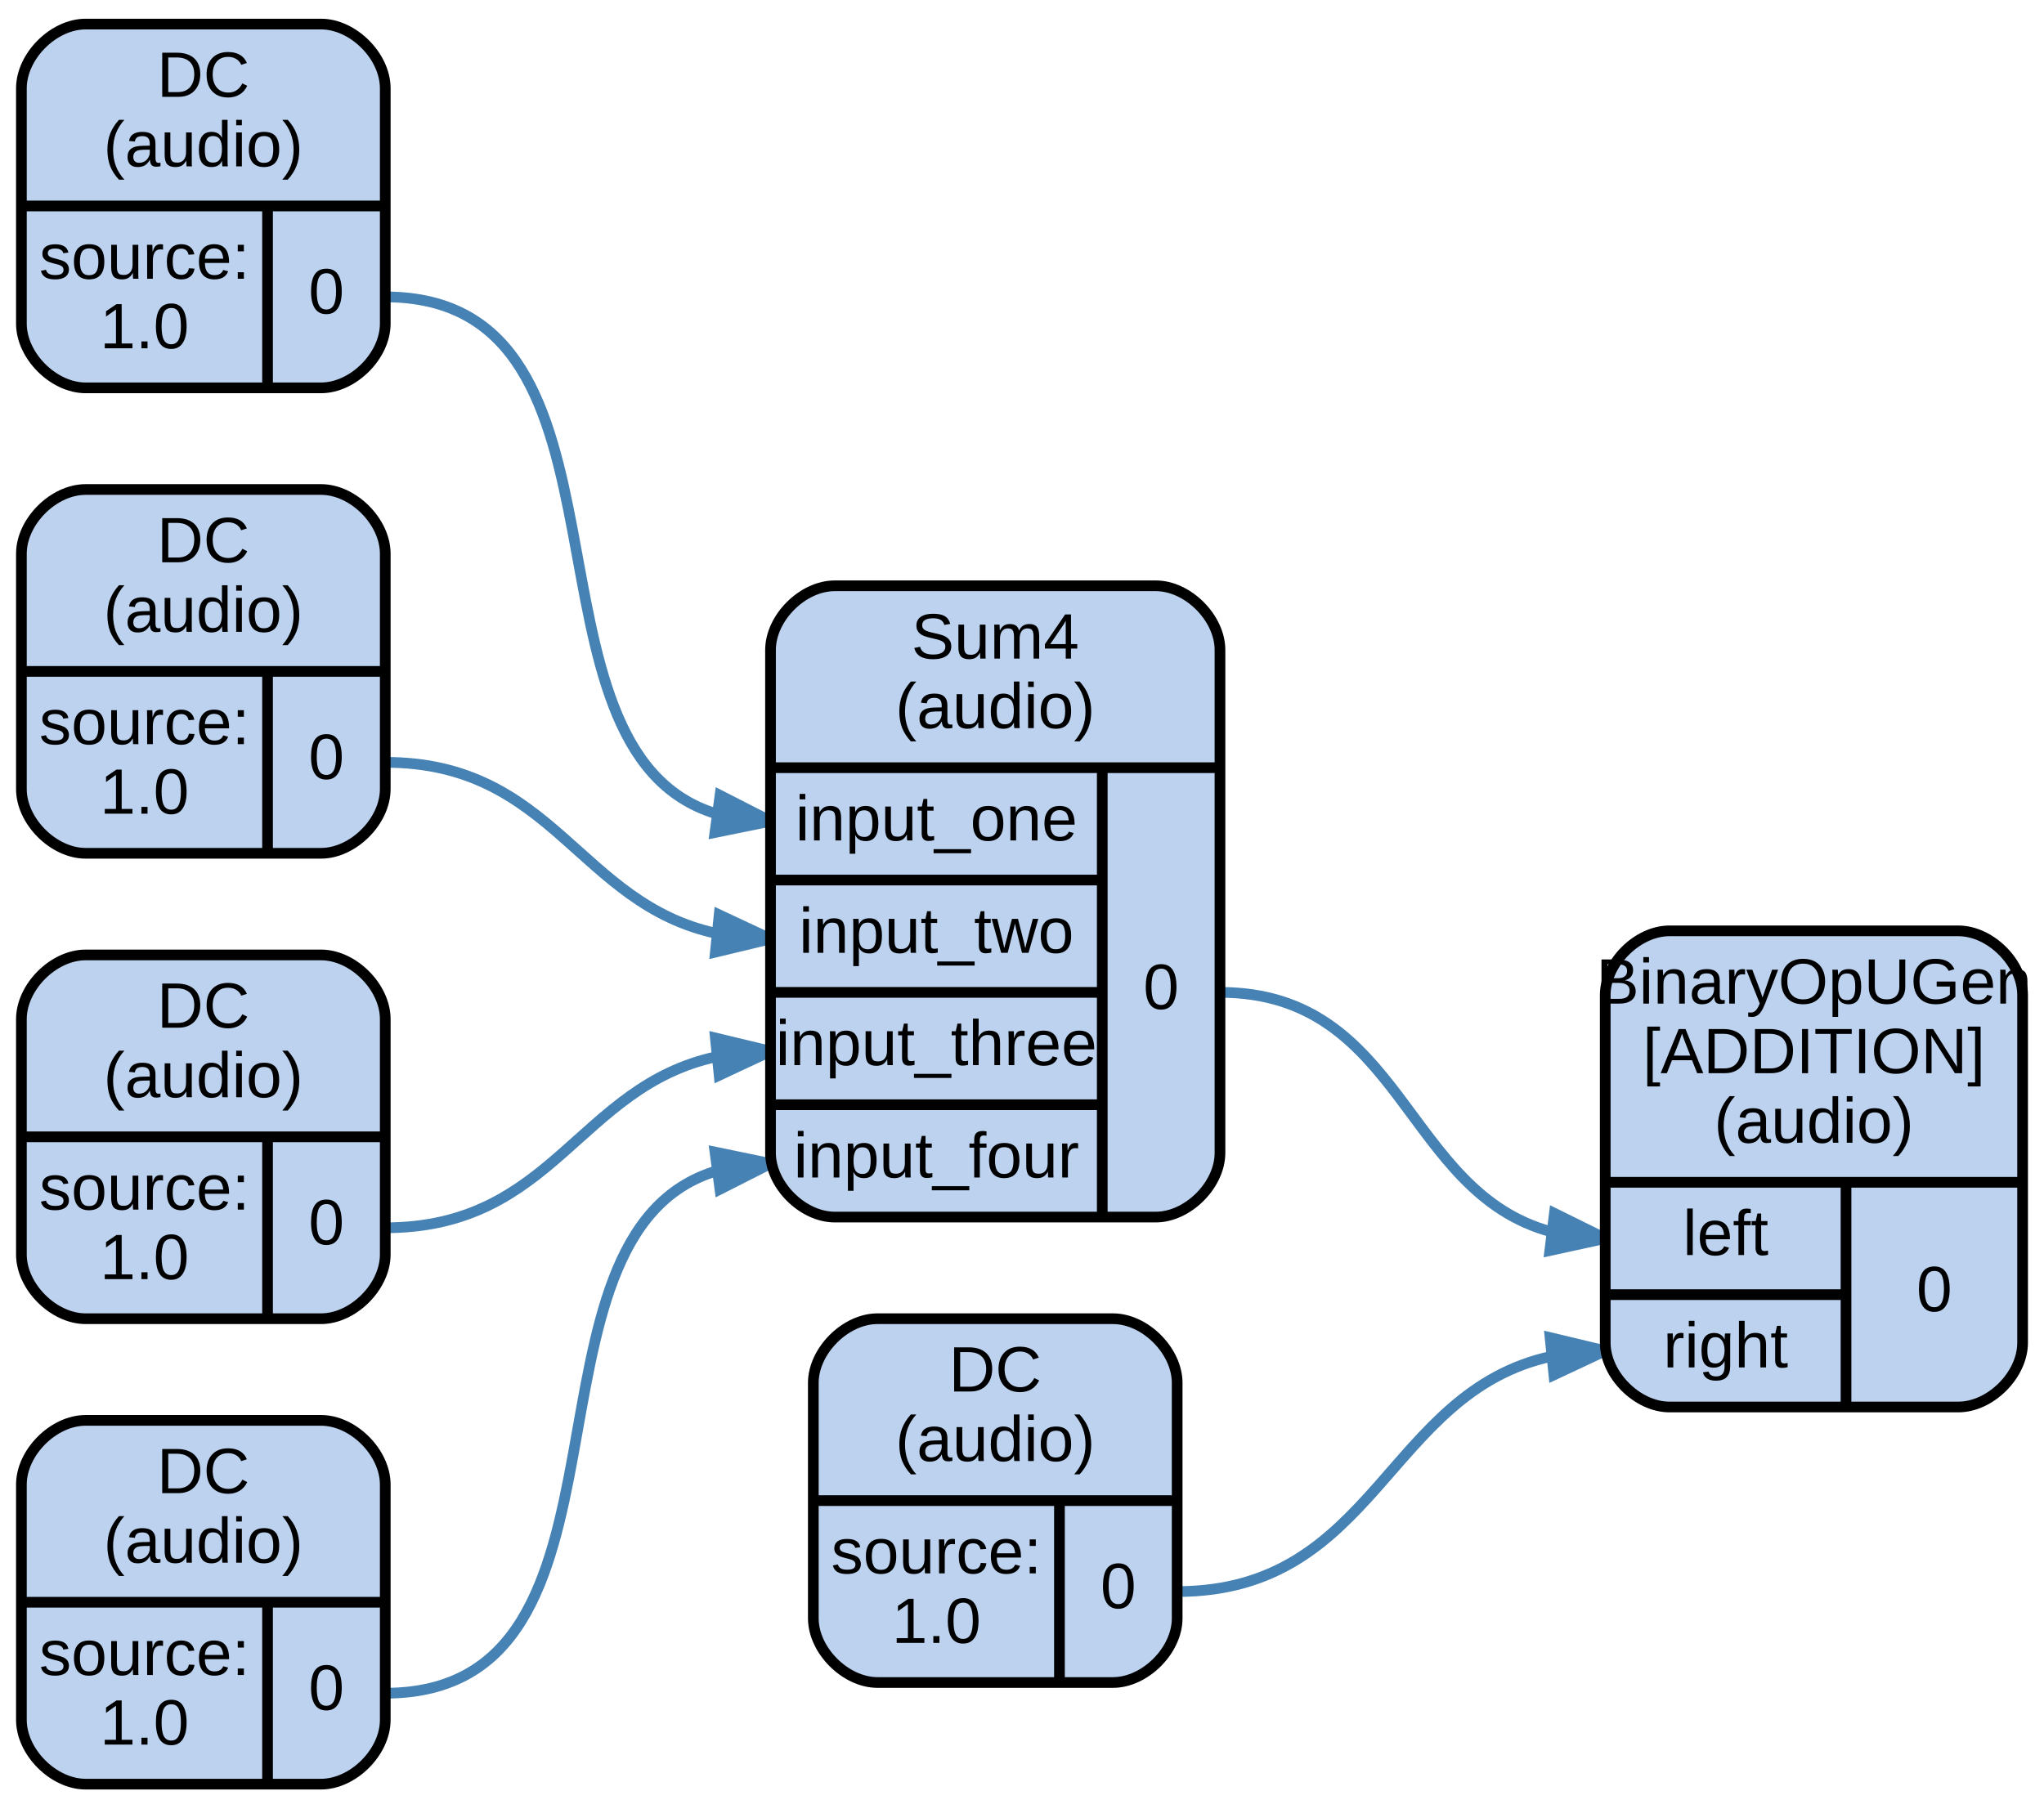
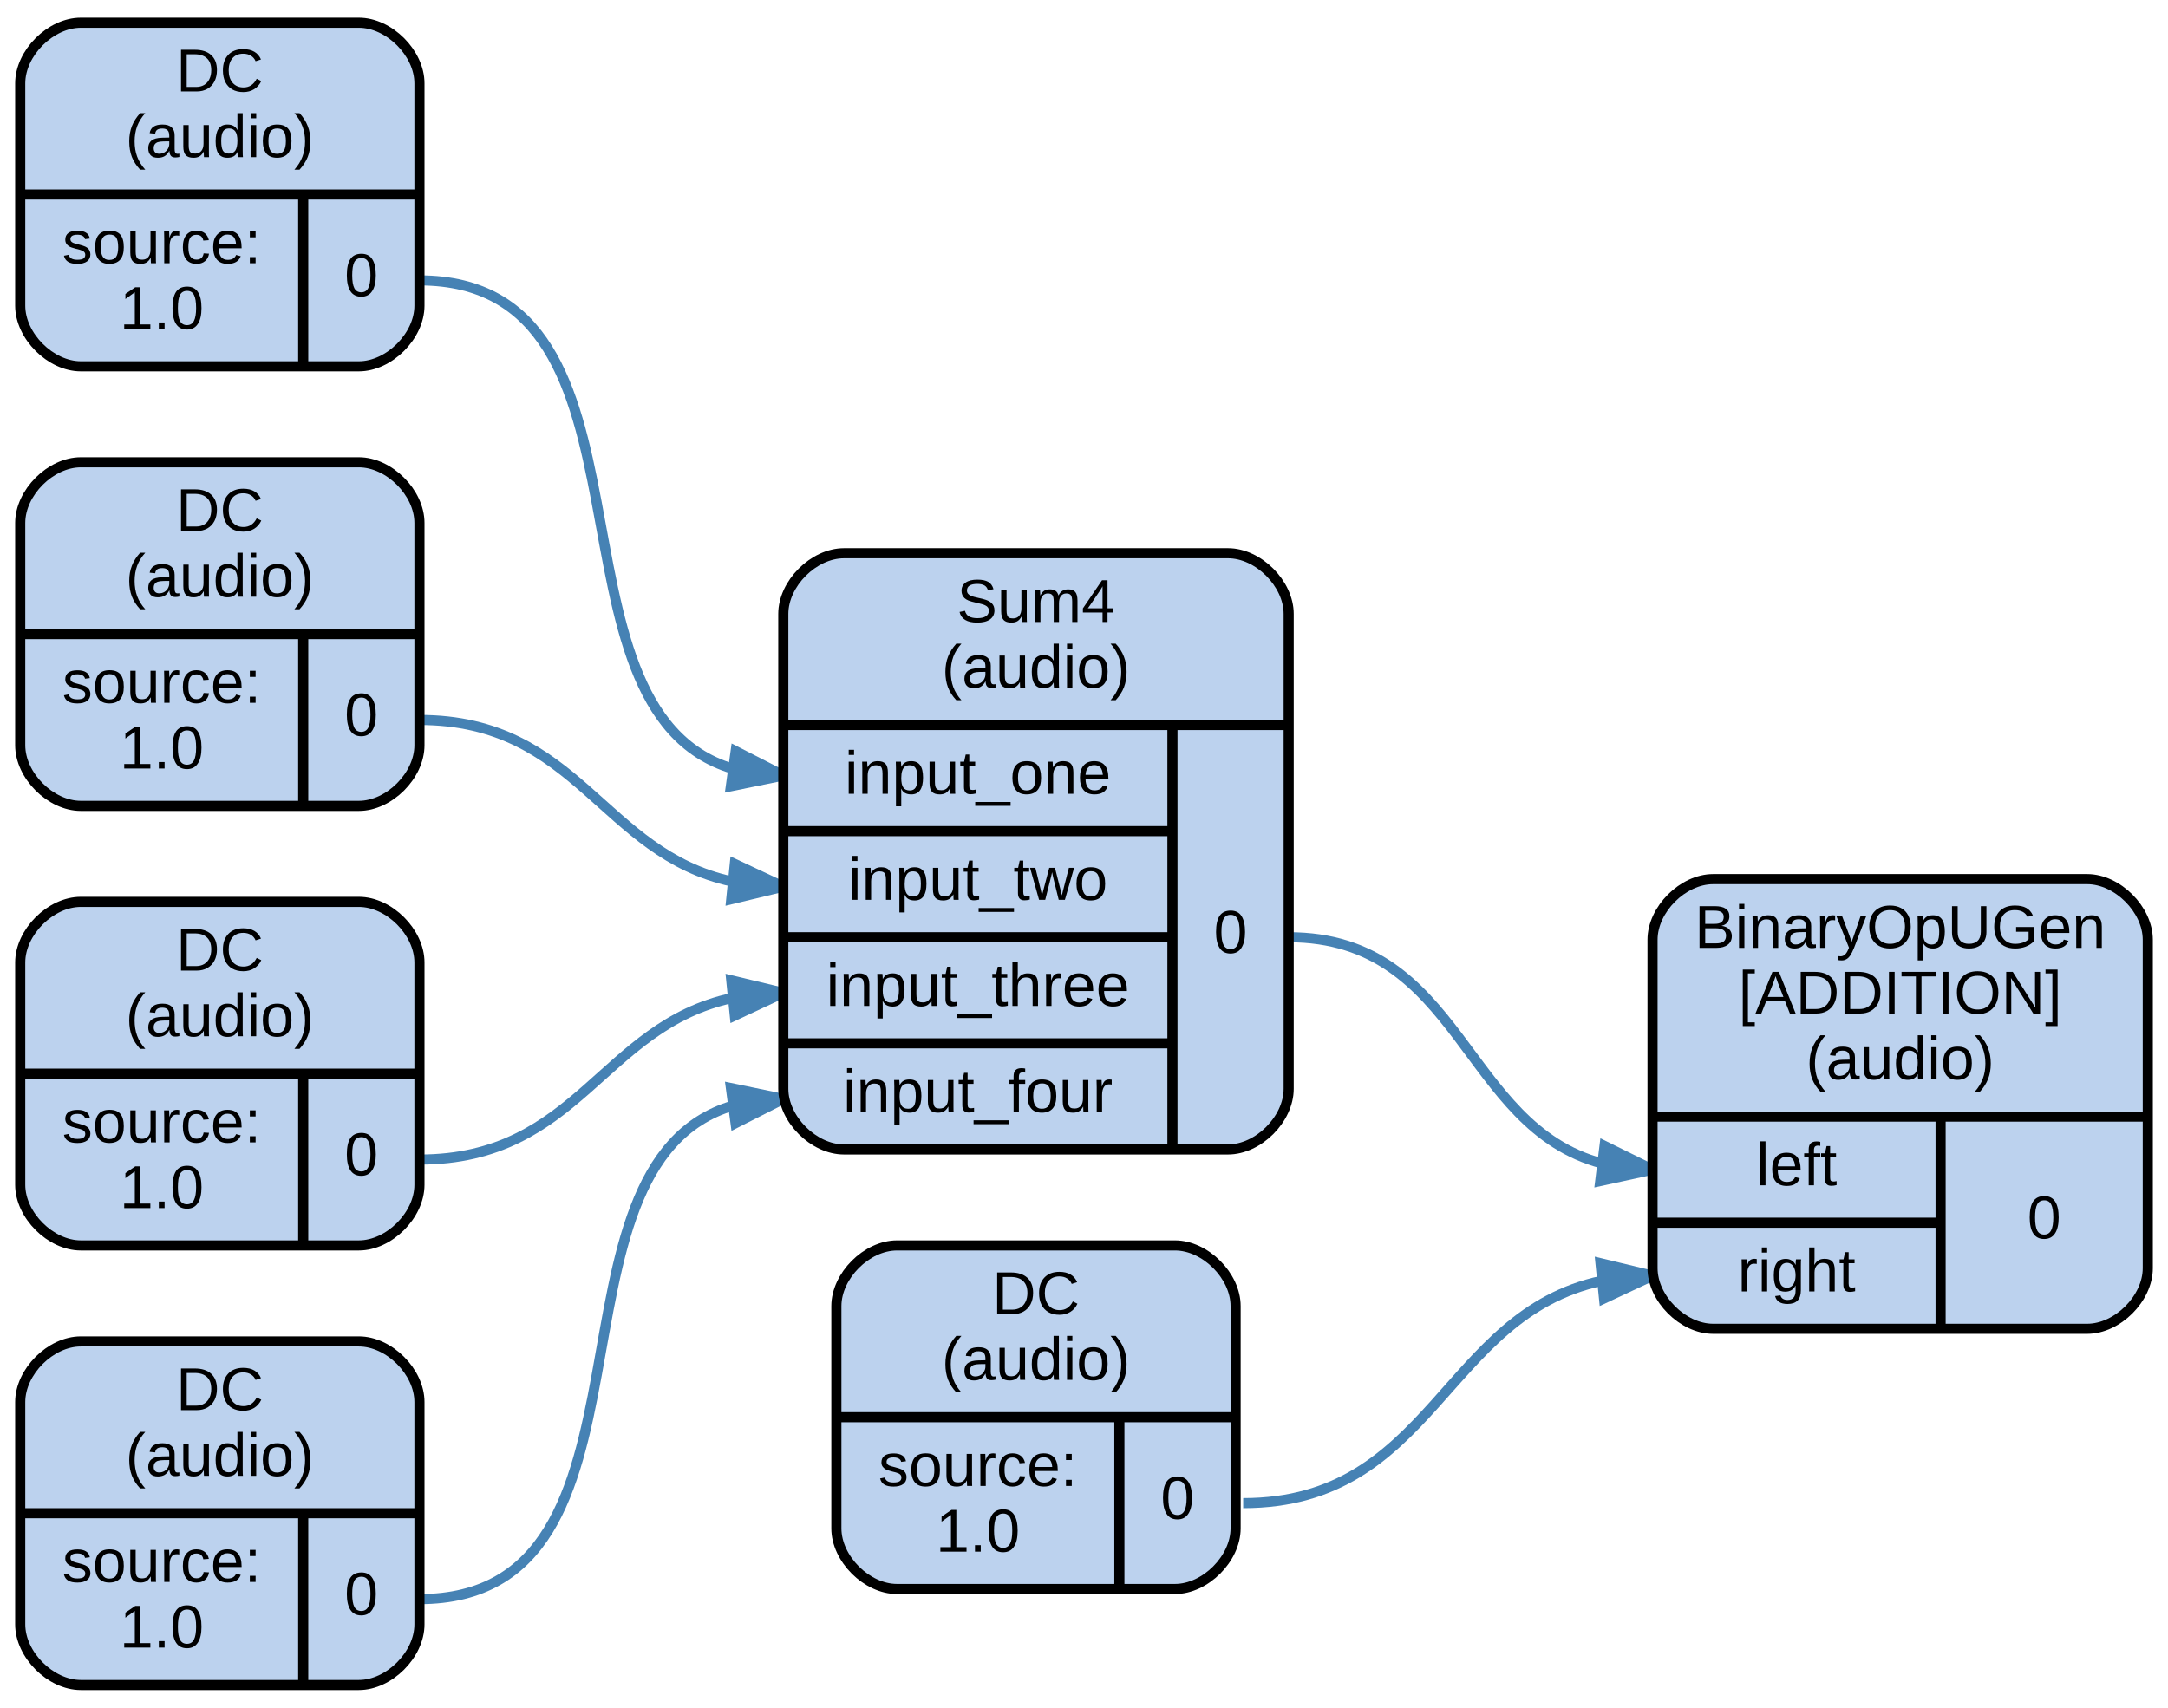
- <svg xmlns="http://www.w3.org/2000/svg" width="382pt" height="338pt" viewBox="0.00 0.00 382.00 338.00">
+ <svg xmlns="http://www.w3.org/2000/svg" width="429pt" height="338pt" viewBox="0.00 0.00 429.00 338.00">
  <g id="graph0" class="graph" transform="scale(1 1) rotate(0) translate(4 334)">
    <g id="edge1" class="edge">
-       <path fill="none" stroke="#4682b4" stroke-width="2" d="M68,-278.5C118.247,-278.5 90.583,-193.797 129.874,-181.885" />
-       <polygon fill="#4682b4" stroke="#4682b4" stroke-width="2" points="130.567,-185.323 140,-180.5 129.618,-178.388 130.567,-185.323" />
+       <path fill="none" stroke="steelblue" stroke-width="2" d="M79,-278.5C129.25,-278.5 101.58,-193.8 140.87,-181.89" />
+       <polygon fill="steelblue" stroke="steelblue" stroke-width="2" points="141.57,-185.32 151,-180.5 140.62,-178.39 141.57,-185.32" />
    </g>
    <g id="edge2" class="edge">
-       <path fill="none" stroke="#4682b4" stroke-width="2" d="M68,-191.5C99.488,-191.5 104.088,-165.094 129.905,-159.524" />
-       <polygon fill="#4682b4" stroke="#4682b4" stroke-width="2" points="130.404,-162.991 140,-158.5 129.698,-156.027 130.404,-162.991" />
+       <path fill="none" stroke="steelblue" stroke-width="2" d="M79,-191.5C110.49,-191.5 115.09,-165.09 140.9,-159.52" />
+       <polygon fill="steelblue" stroke="steelblue" stroke-width="2" points="141.4,-162.99 151,-158.5 140.7,-156.03 141.4,-162.99" />
    </g>
    <g id="edge3" class="edge">
-       <path fill="none" stroke="#4682b4" stroke-width="2" d="M68,-104.5C99.488,-104.5 104.088,-130.906 129.905,-136.476" />
-       <polygon fill="#4682b4" stroke="#4682b4" stroke-width="2" points="129.698,-139.973 140,-137.5 130.404,-133.009 129.698,-139.973" />
+       <path fill="none" stroke="steelblue" stroke-width="2" d="M79,-104.5C110.49,-104.5 115.09,-130.91 140.9,-136.48" />
+       <polygon fill="steelblue" stroke="steelblue" stroke-width="2" points="140.7,-139.97 151,-137.5 141.4,-133.01 140.7,-139.97" />
    </g>
    <g id="edge4" class="edge">
-       <path fill="none" stroke="#4682b4" stroke-width="2" d="M68,-17.5C118.687,-17.5 90.201,-103.427 130.063,-115.175" />
-       <polygon fill="#4682b4" stroke="#4682b4" stroke-width="2" points="129.625,-118.648 140,-116.5 130.55,-111.709 129.625,-118.648" />
+       <path fill="none" stroke="steelblue" stroke-width="2" d="M79,-17.5C129.69,-17.5 101.2,-103.43 141.06,-115.18" />
+       <polygon fill="steelblue" stroke="steelblue" stroke-width="2" points="140.63,-118.65 151,-116.5 141.55,-111.71 140.63,-118.65" />
    </g>
    <g id="edge5" class="edge">
-       <path fill="none" stroke="#4682b4" stroke-width="2" d="M224,-148.5C258.265,-148.5 258.398,-111.046 285.996,-103.73" />
-       <polygon fill="#4682b4" stroke="#4682b4" stroke-width="2" points="286.502,-107.195 296,-102.5 285.647,-100.247 286.502,-107.195" />
+       <path fill="none" stroke="steelblue" stroke-width="2" d="M251,-148.5C285.27,-148.5 285.4,-111.05 313,-103.73" />
+       <polygon fill="steelblue" stroke="steelblue" stroke-width="2" points="313.5,-107.19 323,-102.5 312.65,-100.25 313.5,-107.19" />
    </g>
    <g id="edge6" class="edge">
-       <path fill="none" stroke="#4682b4" stroke-width="2" d="M216,-36.5C253.129,-36.5 255.149,-73.777 285.969,-80.476" />
-       <polygon fill="#4682b4" stroke="#4682b4" stroke-width="2" points="285.696,-83.966 296,-81.5 286.407,-77.002 285.696,-83.966" />
+       <path fill="none" stroke="steelblue" stroke-width="2" d="M242,-36.5C279.48,-36.5 281.72,-73.78 312.87,-80.48" />
+       <polygon fill="steelblue" stroke="steelblue" stroke-width="2" points="312.7,-83.98 323,-81.5 313.4,-77.01 312.7,-83.98" />
    </g>
    <g id="node1" class="node">
-       <path fill="#bcd2ee" stroke="#000000" stroke-width="2" d="M12,-261.5C12,-261.5 56,-261.5 56,-261.5 62,-261.5 68,-267.5 68,-273.5 68,-273.5 68,-317.5 68,-317.5 68,-323.5 62,-329.5 56,-329.5 56,-329.5 12,-329.5 12,-329.5 6,-329.5 0,-323.5 0,-317.5 0,-317.5 0,-273.5 0,-273.5 0,-267.5 6,-261.5 12,-261.5" />
-       <text text-anchor="middle" x="34" y="-315.9" font-family="Arial" font-size="12.00" fill="#000000">DC</text>
-       <text text-anchor="middle" x="34" y="-302.9" font-family="Arial" font-size="12.00" fill="#000000">(audio)</text>
-       <polyline fill="none" stroke="#000000" stroke-width="2" points="0,-295.5 68,-295.5 " />
-       <text text-anchor="middle" x="23" y="-281.9" font-family="Arial" font-size="12.00" fill="#000000">source:</text>
-       <text text-anchor="middle" x="23" y="-268.9" font-family="Arial" font-size="12.00" fill="#000000">1.0</text>
-       <polyline fill="none" stroke="#000000" stroke-width="2" points="46,-261.5 46,-295.5 " />
-       <text text-anchor="middle" x="57" y="-275.4" font-family="Arial" font-size="12.00" fill="#000000">0</text>
+       <path fill="#bcd2ee" stroke="black" stroke-width="2" d="M12,-261.5C12,-261.5 67,-261.5 67,-261.5 73,-261.5 79,-267.5 79,-273.5 79,-273.5 79,-317.5 79,-317.5 79,-323.5 73,-329.5 67,-329.5 67,-329.5 12,-329.5 12,-329.5 6,-329.5 0,-323.5 0,-317.5 0,-317.5 0,-273.5 0,-273.5 0,-267.5 6,-261.5 12,-261.5" />
+       <text text-anchor="middle" x="39.5" y="-315.9" font-family="Arial" font-size="12.00">DC</text>
+       <text text-anchor="middle" x="39.5" y="-302.9" font-family="Arial" font-size="12.00">(audio)</text>
+       <polyline fill="none" stroke="black" stroke-width="2" points="0,-295.5 79,-295.5 " />
+       <text text-anchor="middle" x="28" y="-281.9" font-family="Arial" font-size="12.00">source:</text>
+       <text text-anchor="middle" x="28" y="-268.9" font-family="Arial" font-size="12.00">1.0</text>
+       <polyline fill="none" stroke="black" stroke-width="2" points="56,-261.5 56,-295.5 " />
+       <text text-anchor="middle" x="67.5" y="-275.4" font-family="Arial" font-size="12.00">0</text>
    </g>
    <g id="node2" class="node">
-       <path fill="#bcd2ee" stroke="#000000" stroke-width="2" d="M12,-174.5C12,-174.5 56,-174.5 56,-174.5 62,-174.5 68,-180.5 68,-186.5 68,-186.5 68,-230.5 68,-230.5 68,-236.5 62,-242.5 56,-242.5 56,-242.5 12,-242.5 12,-242.5 6,-242.5 0,-236.5 0,-230.5 0,-230.5 0,-186.5 0,-186.5 0,-180.5 6,-174.5 12,-174.5" />
-       <text text-anchor="middle" x="34" y="-228.9" font-family="Arial" font-size="12.00" fill="#000000">DC</text>
-       <text text-anchor="middle" x="34" y="-215.9" font-family="Arial" font-size="12.00" fill="#000000">(audio)</text>
-       <polyline fill="none" stroke="#000000" stroke-width="2" points="0,-208.5 68,-208.5 " />
-       <text text-anchor="middle" x="23" y="-194.9" font-family="Arial" font-size="12.00" fill="#000000">source:</text>
-       <text text-anchor="middle" x="23" y="-181.9" font-family="Arial" font-size="12.00" fill="#000000">1.0</text>
-       <polyline fill="none" stroke="#000000" stroke-width="2" points="46,-174.5 46,-208.5 " />
-       <text text-anchor="middle" x="57" y="-188.4" font-family="Arial" font-size="12.00" fill="#000000">0</text>
+       <path fill="#bcd2ee" stroke="black" stroke-width="2" d="M12,-174.5C12,-174.5 67,-174.5 67,-174.5 73,-174.5 79,-180.5 79,-186.5 79,-186.5 79,-230.5 79,-230.5 79,-236.5 73,-242.5 67,-242.5 67,-242.5 12,-242.5 12,-242.5 6,-242.5 0,-236.5 0,-230.5 0,-230.5 0,-186.5 0,-186.5 0,-180.5 6,-174.5 12,-174.5" />
+       <text text-anchor="middle" x="39.5" y="-228.9" font-family="Arial" font-size="12.00">DC</text>
+       <text text-anchor="middle" x="39.5" y="-215.9" font-family="Arial" font-size="12.00">(audio)</text>
+       <polyline fill="none" stroke="black" stroke-width="2" points="0,-208.5 79,-208.5 " />
+       <text text-anchor="middle" x="28" y="-194.9" font-family="Arial" font-size="12.00">source:</text>
+       <text text-anchor="middle" x="28" y="-181.9" font-family="Arial" font-size="12.00">1.0</text>
+       <polyline fill="none" stroke="black" stroke-width="2" points="56,-174.5 56,-208.5 " />
+       <text text-anchor="middle" x="67.5" y="-188.4" font-family="Arial" font-size="12.00">0</text>
    </g>
    <g id="node3" class="node">
-       <path fill="#bcd2ee" stroke="#000000" stroke-width="2" d="M12,-87.5C12,-87.5 56,-87.5 56,-87.5 62,-87.5 68,-93.5 68,-99.5 68,-99.5 68,-143.5 68,-143.5 68,-149.5 62,-155.5 56,-155.5 56,-155.5 12,-155.5 12,-155.5 6,-155.5 0,-149.5 0,-143.5 0,-143.5 0,-99.5 0,-99.5 0,-93.5 6,-87.5 12,-87.5" />
-       <text text-anchor="middle" x="34" y="-141.9" font-family="Arial" font-size="12.00" fill="#000000">DC</text>
-       <text text-anchor="middle" x="34" y="-128.9" font-family="Arial" font-size="12.00" fill="#000000">(audio)</text>
-       <polyline fill="none" stroke="#000000" stroke-width="2" points="0,-121.5 68,-121.5 " />
-       <text text-anchor="middle" x="23" y="-107.9" font-family="Arial" font-size="12.00" fill="#000000">source:</text>
-       <text text-anchor="middle" x="23" y="-94.9" font-family="Arial" font-size="12.00" fill="#000000">1.0</text>
-       <polyline fill="none" stroke="#000000" stroke-width="2" points="46,-87.5 46,-121.5 " />
-       <text text-anchor="middle" x="57" y="-101.4" font-family="Arial" font-size="12.00" fill="#000000">0</text>
+       <path fill="#bcd2ee" stroke="black" stroke-width="2" d="M12,-87.5C12,-87.5 67,-87.5 67,-87.5 73,-87.5 79,-93.5 79,-99.5 79,-99.5 79,-143.5 79,-143.5 79,-149.5 73,-155.5 67,-155.5 67,-155.5 12,-155.5 12,-155.5 6,-155.5 0,-149.5 0,-143.5 0,-143.5 0,-99.5 0,-99.5 0,-93.5 6,-87.5 12,-87.5" />
+       <text text-anchor="middle" x="39.5" y="-141.9" font-family="Arial" font-size="12.00">DC</text>
+       <text text-anchor="middle" x="39.5" y="-128.9" font-family="Arial" font-size="12.00">(audio)</text>
+       <polyline fill="none" stroke="black" stroke-width="2" points="0,-121.5 79,-121.5 " />
+       <text text-anchor="middle" x="28" y="-107.9" font-family="Arial" font-size="12.00">source:</text>
+       <text text-anchor="middle" x="28" y="-94.9" font-family="Arial" font-size="12.00">1.0</text>
+       <polyline fill="none" stroke="black" stroke-width="2" points="56,-87.5 56,-121.5 " />
+       <text text-anchor="middle" x="67.5" y="-101.4" font-family="Arial" font-size="12.00">0</text>
    </g>
    <g id="node4" class="node">
-       <path fill="#bcd2ee" stroke="#000000" stroke-width="2" d="M12,-.5C12,-.5 56,-.5 56,-.5 62,-.5 68,-6.5 68,-12.5 68,-12.5 68,-56.5 68,-56.5 68,-62.5 62,-68.5 56,-68.5 56,-68.5 12,-68.5 12,-68.5 6,-68.5 0,-62.5 0,-56.5 0,-56.5 0,-12.5 0,-12.5 0,-6.5 6,-.5 12,-.5" />
-       <text text-anchor="middle" x="34" y="-54.9" font-family="Arial" font-size="12.00" fill="#000000">DC</text>
-       <text text-anchor="middle" x="34" y="-41.9" font-family="Arial" font-size="12.00" fill="#000000">(audio)</text>
-       <polyline fill="none" stroke="#000000" stroke-width="2" points="0,-34.5 68,-34.5 " />
-       <text text-anchor="middle" x="23" y="-20.9" font-family="Arial" font-size="12.00" fill="#000000">source:</text>
-       <text text-anchor="middle" x="23" y="-7.9" font-family="Arial" font-size="12.00" fill="#000000">1.0</text>
-       <polyline fill="none" stroke="#000000" stroke-width="2" points="46,-.5 46,-34.5 " />
-       <text text-anchor="middle" x="57" y="-14.4" font-family="Arial" font-size="12.00" fill="#000000">0</text>
+       <path fill="#bcd2ee" stroke="black" stroke-width="2" d="M12,-0.5C12,-0.5 67,-0.5 67,-0.5 73,-0.5 79,-6.5 79,-12.5 79,-12.5 79,-56.5 79,-56.5 79,-62.5 73,-68.5 67,-68.5 67,-68.5 12,-68.5 12,-68.5 6,-68.5 0,-62.5 0,-56.5 0,-56.5 0,-12.5 0,-12.5 0,-6.5 6,-0.5 12,-0.5" />
+       <text text-anchor="middle" x="39.5" y="-54.9" font-family="Arial" font-size="12.00">DC</text>
+       <text text-anchor="middle" x="39.5" y="-41.9" font-family="Arial" font-size="12.00">(audio)</text>
+       <polyline fill="none" stroke="black" stroke-width="2" points="0,-34.5 79,-34.5 " />
+       <text text-anchor="middle" x="28" y="-20.9" font-family="Arial" font-size="12.00">source:</text>
+       <text text-anchor="middle" x="28" y="-7.9" font-family="Arial" font-size="12.00">1.0</text>
+       <polyline fill="none" stroke="black" stroke-width="2" points="56,-0.5 56,-34.5 " />
+       <text text-anchor="middle" x="67.5" y="-14.4" font-family="Arial" font-size="12.00">0</text>
    </g>
    <g id="node5" class="node">
-       <path fill="#bcd2ee" stroke="#000000" stroke-width="2" d="M152,-106.5C152,-106.5 212,-106.5 212,-106.5 218,-106.5 224,-112.5 224,-118.5 224,-118.5 224,-212.5 224,-212.5 224,-218.5 218,-224.5 212,-224.5 212,-224.5 152,-224.5 152,-224.5 146,-224.5 140,-218.5 140,-212.5 140,-212.5 140,-118.5 140,-118.5 140,-112.5 146,-106.5 152,-106.5" />
-       <text text-anchor="middle" x="182" y="-210.9" font-family="Arial" font-size="12.00" fill="#000000">Sum4</text>
-       <text text-anchor="middle" x="182" y="-197.9" font-family="Arial" font-size="12.00" fill="#000000">(audio)</text>
-       <polyline fill="none" stroke="#000000" stroke-width="2" points="140,-190.5 224,-190.5 " />
-       <text text-anchor="middle" x="171" y="-176.9" font-family="Arial" font-size="12.00" fill="#000000">input_one</text>
-       <polyline fill="none" stroke="#000000" stroke-width="2" points="140,-169.5 202,-169.5 " />
-       <text text-anchor="middle" x="171" y="-155.9" font-family="Arial" font-size="12.00" fill="#000000">input_two</text>
-       <polyline fill="none" stroke="#000000" stroke-width="2" points="140,-148.5 202,-148.5 " />
-       <text text-anchor="middle" x="171" y="-134.9" font-family="Arial" font-size="12.00" fill="#000000">input_three</text>
-       <polyline fill="none" stroke="#000000" stroke-width="2" points="140,-127.5 202,-127.5 " />
-       <text text-anchor="middle" x="171" y="-113.9" font-family="Arial" font-size="12.00" fill="#000000">input_four</text>
-       <polyline fill="none" stroke="#000000" stroke-width="2" points="202,-106.5 202,-190.5 " />
-       <text text-anchor="middle" x="213" y="-145.4" font-family="Arial" font-size="12.00" fill="#000000">0</text>
+       <path fill="#bcd2ee" stroke="black" stroke-width="2" d="M163,-106.5C163,-106.5 239,-106.5 239,-106.5 245,-106.5 251,-112.5 251,-118.5 251,-118.5 251,-212.5 251,-212.5 251,-218.5 245,-224.5 239,-224.5 239,-224.5 163,-224.5 163,-224.5 157,-224.5 151,-218.5 151,-212.5 151,-212.5 151,-118.5 151,-118.5 151,-112.5 157,-106.5 163,-106.5" />
+       <text text-anchor="middle" x="201" y="-210.9" font-family="Arial" font-size="12.00">Sum4</text>
+       <text text-anchor="middle" x="201" y="-197.9" font-family="Arial" font-size="12.00">(audio)</text>
+       <polyline fill="none" stroke="black" stroke-width="2" points="151,-190.5 251,-190.5 " />
+       <text text-anchor="middle" x="189.5" y="-176.9" font-family="Arial" font-size="12.00">input_one</text>
+       <polyline fill="none" stroke="black" stroke-width="2" points="151,-169.5 228,-169.5 " />
+       <text text-anchor="middle" x="189.5" y="-155.9" font-family="Arial" font-size="12.00">input_two</text>
+       <polyline fill="none" stroke="black" stroke-width="2" points="151,-148.5 228,-148.5 " />
+       <text text-anchor="middle" x="189.5" y="-134.9" font-family="Arial" font-size="12.00">input_three</text>
+       <polyline fill="none" stroke="black" stroke-width="2" points="151,-127.5 228,-127.5 " />
+       <text text-anchor="middle" x="189.5" y="-113.9" font-family="Arial" font-size="12.00">input_four</text>
+       <polyline fill="none" stroke="black" stroke-width="2" points="228,-106.5 228,-190.5 " />
+       <text text-anchor="middle" x="239.5" y="-145.4" font-family="Arial" font-size="12.00">0</text>
    </g>
    <g id="node6" class="node">
-       <path fill="#bcd2ee" stroke="#000000" stroke-width="2" d="M160,-19.5C160,-19.5 204,-19.5 204,-19.5 210,-19.5 216,-25.5 216,-31.5 216,-31.5 216,-75.5 216,-75.5 216,-81.5 210,-87.5 204,-87.5 204,-87.5 160,-87.5 160,-87.5 154,-87.5 148,-81.5 148,-75.5 148,-75.5 148,-31.5 148,-31.5 148,-25.5 154,-19.5 160,-19.5" />
-       <text text-anchor="middle" x="182" y="-73.9" font-family="Arial" font-size="12.00" fill="#000000">DC</text>
-       <text text-anchor="middle" x="182" y="-60.9" font-family="Arial" font-size="12.00" fill="#000000">(audio)</text>
-       <polyline fill="none" stroke="#000000" stroke-width="2" points="148,-53.5 216,-53.5 " />
-       <text text-anchor="middle" x="171" y="-39.9" font-family="Arial" font-size="12.00" fill="#000000">source:</text>
-       <text text-anchor="middle" x="171" y="-26.9" font-family="Arial" font-size="12.00" fill="#000000">1.0</text>
-       <polyline fill="none" stroke="#000000" stroke-width="2" points="194,-19.5 194,-53.5 " />
-       <text text-anchor="middle" x="205" y="-33.4" font-family="Arial" font-size="12.00" fill="#000000">0</text>
+       <path fill="#bcd2ee" stroke="black" stroke-width="2" d="M173.5,-19.5C173.5,-19.5 228.5,-19.5 228.5,-19.5 234.5,-19.5 240.5,-25.5 240.5,-31.5 240.5,-31.5 240.5,-75.5 240.5,-75.5 240.5,-81.5 234.5,-87.5 228.5,-87.5 228.5,-87.5 173.5,-87.5 173.5,-87.5 167.5,-87.5 161.5,-81.5 161.5,-75.5 161.5,-75.5 161.5,-31.5 161.5,-31.5 161.5,-25.5 167.5,-19.5 173.5,-19.5" />
+       <text text-anchor="middle" x="201" y="-73.9" font-family="Arial" font-size="12.00">DC</text>
+       <text text-anchor="middle" x="201" y="-60.9" font-family="Arial" font-size="12.00">(audio)</text>
+       <polyline fill="none" stroke="black" stroke-width="2" points="161.5,-53.5 240.5,-53.5 " />
+       <text text-anchor="middle" x="189.5" y="-39.9" font-family="Arial" font-size="12.00">source:</text>
+       <text text-anchor="middle" x="189.5" y="-26.9" font-family="Arial" font-size="12.00">1.0</text>
+       <polyline fill="none" stroke="black" stroke-width="2" points="217.5,-19.5 217.5,-53.5 " />
+       <text text-anchor="middle" x="229" y="-33.4" font-family="Arial" font-size="12.00">0</text>
    </g>
    <g id="node7" class="node">
-       <path fill="#bcd2ee" stroke="#000000" stroke-width="2" d="M308,-71C308,-71 362,-71 362,-71 368,-71 374,-77 374,-83 374,-83 374,-148 374,-148 374,-154 368,-160 362,-160 362,-160 308,-160 308,-160 302,-160 296,-154 296,-148 296,-148 296,-83 296,-83 296,-77 302,-71 308,-71" />
-       <text text-anchor="middle" x="335" y="-146.4" font-family="Arial" font-size="12.00" fill="#000000">BinaryOpUGen</text>
-       <text text-anchor="middle" x="335" y="-133.4" font-family="Arial" font-size="12.00" fill="#000000">[ADDITION]</text>
-       <text text-anchor="middle" x="335" y="-120.4" font-family="Arial" font-size="12.00" fill="#000000">(audio)</text>
-       <polyline fill="none" stroke="#000000" stroke-width="2" points="296,-113 374,-113 " />
-       <text text-anchor="middle" x="318.5" y="-99.4" font-family="Arial" font-size="12.00" fill="#000000">left</text>
-       <polyline fill="none" stroke="#000000" stroke-width="2" points="296,-92 341,-92 " />
-       <text text-anchor="middle" x="318.5" y="-78.4" font-family="Arial" font-size="12.00" fill="#000000">right</text>
-       <polyline fill="none" stroke="#000000" stroke-width="2" points="341,-71 341,-113 " />
-       <text text-anchor="middle" x="357.5" y="-88.9" font-family="Arial" font-size="12.00" fill="#000000">0</text>
+       <path fill="#bcd2ee" stroke="black" stroke-width="2" d="M335,-71C335,-71 409,-71 409,-71 415,-71 421,-77 421,-83 421,-83 421,-148 421,-148 421,-154 415,-160 409,-160 409,-160 335,-160 335,-160 329,-160 323,-154 323,-148 323,-148 323,-83 323,-83 323,-77 329,-71 335,-71" />
+       <text text-anchor="middle" x="372" y="-146.4" font-family="Arial" font-size="12.00">BinaryOpUGen</text>
+       <text text-anchor="middle" x="372" y="-133.4" font-family="Arial" font-size="12.00">[ADDITION]</text>
+       <text text-anchor="middle" x="372" y="-120.4" font-family="Arial" font-size="12.00">(audio)</text>
+       <polyline fill="none" stroke="black" stroke-width="2" points="323,-113 421,-113 " />
+       <text text-anchor="middle" x="351.5" y="-99.4" font-family="Arial" font-size="12.00">left</text>
+       <polyline fill="none" stroke="black" stroke-width="2" points="323,-92 380,-92 " />
+       <text text-anchor="middle" x="351.5" y="-78.4" font-family="Arial" font-size="12.00">right</text>
+       <polyline fill="none" stroke="black" stroke-width="2" points="380,-71 380,-113 " />
+       <text text-anchor="middle" x="400.5" y="-88.9" font-family="Arial" font-size="12.00">0</text>
    </g>
  </g>
</svg>
